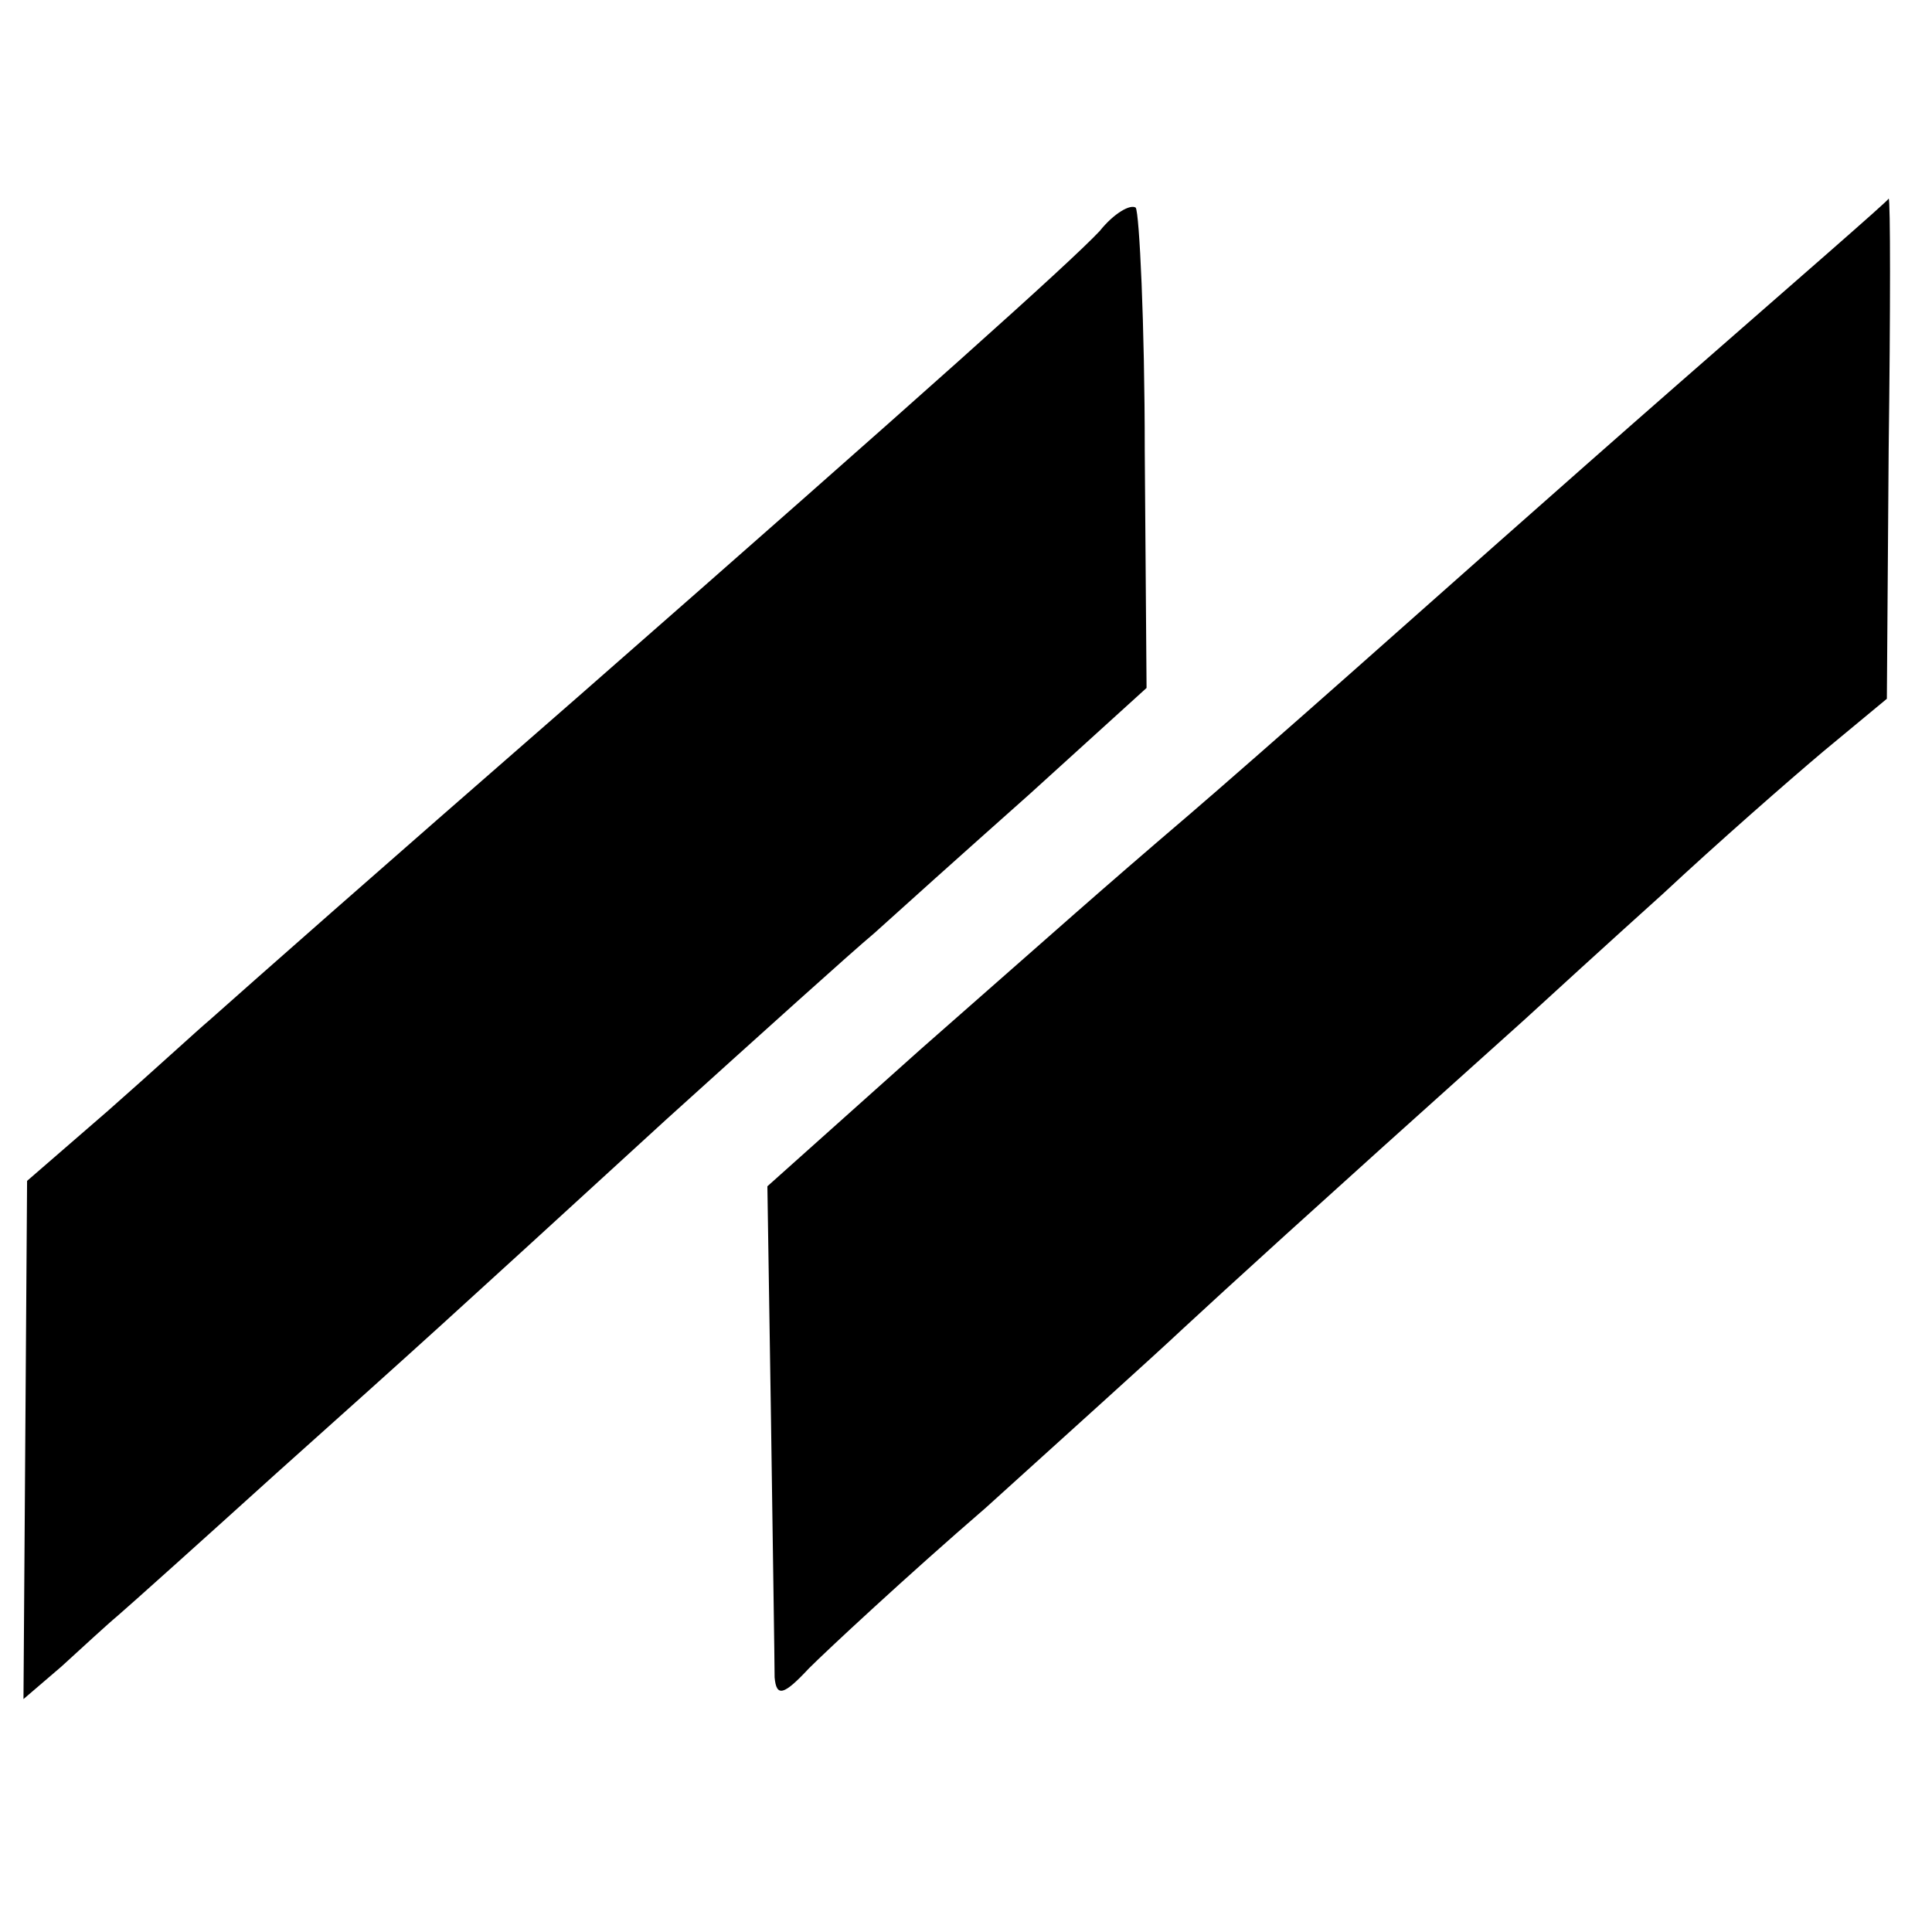
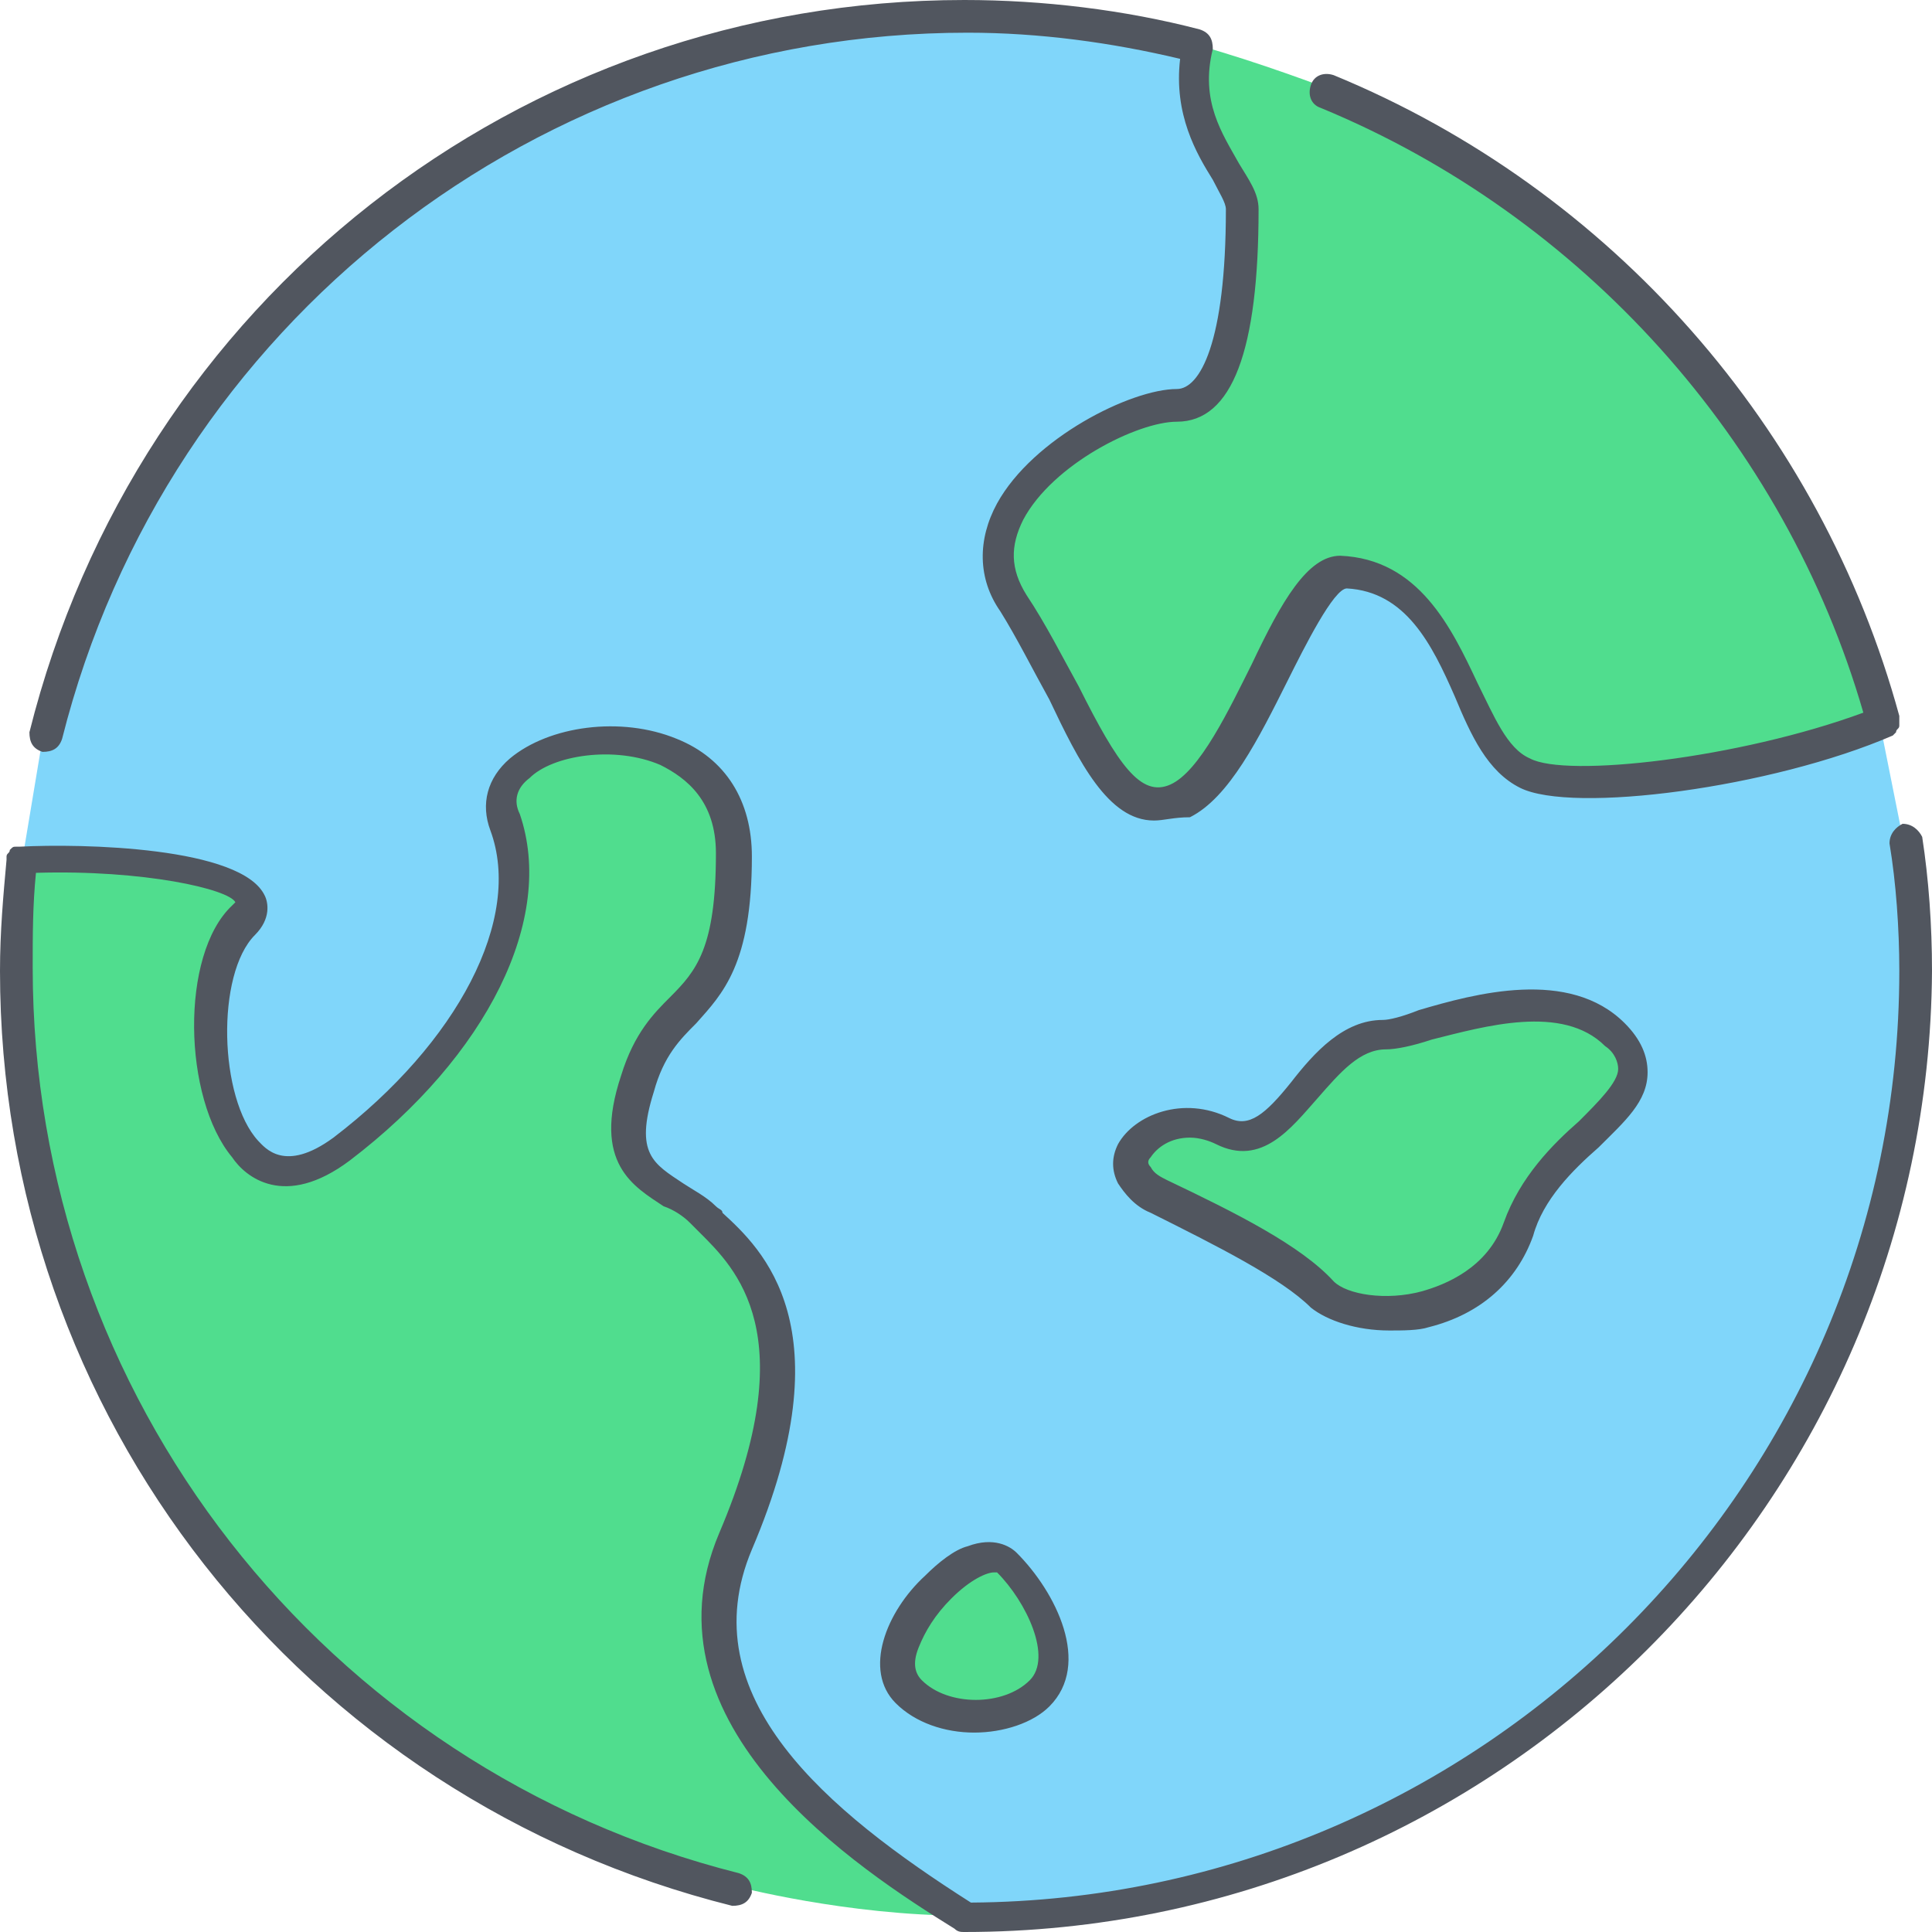
- <svg xmlns="http://www.w3.org/2000/svg" version="1.0" width="107pt" height="107pt" viewBox="0 0 107 107" preserveAspectRatio="xMidYMid meet">
-   <g transform="translate(0,107) scale(0.1,-0.1)" fill="#000000" stroke="none">
-     <path d="M609 942 c-17 -18 -95 -88 -289 -258 -117 -102 -177 -155 -204 -179 -6 -5 -31 -28 -56 -50 l-45 -39 -1 -144 -1 -143 21 18 c11 10 25 23 31 28 7 6 46 41 88 79 86 77 86 77 216 196 52 47 103 93 115 103 11 10 50 45 86 77 l65 59 -1 131 c0 71 -3 132 -5 135 -3 2 -12 -3 -20 -13z" />
-     <path d="M929 857 c-64 -56 -145 -128 -180 -159 -35 -31 -75 -66 -89 -78 -55 -47 -68 -59 -150 -131 l-85 -76 2 -129 c1 -71 2 -135 2 -143 1 -11 5 -10 19 5 10 10 54 51 98 89 43 39 92 83 109 99 26 24 63 58 189 171 12 11 47 43 77 70 30 28 70 63 89 79 l35 29 1 138 c1 77 1 139 0 139 0 -1 -53 -47 -117 -103z" />
-   </g>
+ <svg xmlns="http://www.w3.org/2000/svg" viewBox="0 0 504.32 504.32">
+   <path d="M271.36 442.027c8.533-8.533 0-25.6-8.533-34.133-8.533-8.533-37.547 22.187-25.6 34.133 9.533 8.533 25.6 8.533 34.133 0zM396.8 320.853c8.533-25.6 42.667-34.133 25.6-51.3-17.067-17.067-51.2 0-59.733 0-18.773 0-25.6 34.133-42.667 25.6-17.067-8.533-34.133 8.533-17.067 17.067 17.067 8.533 34.133 17.067 42.667 25.6s42.667 8.633 51.2-16.967zm99.84-102.4c1.707 11.093 2.56 22.187 2.56 34.133 0 136.533-110.933 247.467-247.467 247.467-33.28-20.48-78.507-53.76-59.733-98.133 25.6-59.733 0-76.8-8.533-85.333-8.533-8.533-25.6-8.533-17.067-34.133S192 265.387 192 222.72s-68.267-34.133-59.733-8.533c8.533 25.6-8.533 59.733-42.667 85.333S46.934 256.853 64 239.787c11.947-11.947-26.453-17.92-58.027-16.213l5.12-30.72C37.547 85.333 135.68 5.12 251.734 5.12c20.48 0 40.96 2.56 60.587 7.68-5.12 23.893 11.947 34.133 11.947 42.667s0 51.2-17.067 51.2-59.733 25.6-42.667 51.2c17.067 25.6 25.6 59.733 42.667 51.2 17.067-8.533 30.72-60.587 42.667-59.733 29.867 1.707 29.867 44.373 46.933 52.907 11.947 5.973 62.293 0 93.867-13.653l5.972 29.865z" fill="#80d6fa" />
+   <path d="M251.734 500.053c-30.72 0-59.733-7.68-59.733-7.68C84.48 465.92 4.267 368.64 4.267 252.587c0-10.24.853-18.773 1.707-29.013 31.573-1.707 69.12 4.267 58.027 16.213-17.067 17.067-8.533 85.333 25.6 59.733s51.2-59.733 42.667-85.333c-8.533-25.6 59.733-34.133 59.733 8.533s-17.067 34.133-25.6 59.733 8.533 25.6 17.067 34.133C192 325.12 217.6 342.187 192 401.92c-18.773 44.374 26.454 77.654 59.734 98.133zm170.666-230.4c17.067 17.067-17.067 25.6-25.6 51.2-8.533 25.6-42.667 25.6-51.2 17.067s-25.6-17.067-42.667-25.6c-17.067-8.533 0-25.6 17.067-17.067 17.067 8.533 23.893-25.6 42.667-25.6 8.533 0 42.667-17.066 59.733 0zM262.827 407.894c8.533 8.533 17.067 25.6 8.533 34.133-8.533 8.533-25.6 8.533-34.133 0-11.947-11.947 17.067-42.667 25.6-34.133zm227.84-220.161c-31.573 13.653-81.92 19.627-93.867 13.653-17.067-8.533-17.067-51.2-46.933-52.907-11.947-.853-25.6 51.2-42.667 59.733-17.067 8.533-25.6-25.6-42.667-51.2s25.6-51.2 42.667-51.2 17.067-42.667 17.067-51.2S307.2 35.84 313.174 11.947c15.36 4.267 33.28 11.093 33.28 11.093 69.973 29.013 123.733 90.454 144.213 164.693z" fill="#50dd8e" />
+   <path d="M251.734 504.32c-.853 0-1.707 0-2.56-.853-24.747-15.36-82.773-52.907-61.44-103.253 22.187-52.053 4.267-69.12-5.12-78.507l-2.56-2.56c-1.707-1.707-4.267-3.413-6.827-4.267-7.68-5.12-18.773-11.093-11.093-34.133 3.413-11.093 8.533-16.213 12.8-20.48 6.827-6.827 11.947-12.8 11.947-37.547 0-13.653-7.68-19.627-14.507-23.04-11.947-5.12-28.16-2.56-34.133 3.413-3.413 2.56-4.267 5.973-2.56 9.387 9.387 27.307-8.533 63.147-44.373 90.453-17.068 12.8-27.308 4.267-30.721-.853-12.8-15.36-13.653-52.907 0-65.707l.853-.853c-1.707-3.413-23.893-8.533-52.053-7.68-.853 8.533-.853 16.213-.853 24.747 0 111.787 75.947 209.067 184.32 236.373 2.56.853 3.413 2.56 3.413 5.12-.853 2.56-2.56 3.413-5.12 3.413C78.507 469.333 0 369.493 0 253.44c0-10.24.853-19.627 1.707-29.013v-.853c0-.853.853-.853.853-1.707.853-.853.853-.853 1.707-.853h.853c16.213-.853 58.027 0 64 12.8.853 1.707 1.707 5.973-2.56 10.24-10.24 10.24-9.387 42.667.853 53.76 1.707 1.707 6.827 8.533 19.627-.853 32.427-24.747 49.493-57.173 40.96-80.213-2.56-6.827-.853-13.653 5.12-18.773 10.24-8.533 29.013-11.093 43.52-5.12 12.8 5.12 19.627 16.213 19.627 30.72 0 28.16-7.68 35.84-14.507 43.52-4.267 4.267-8.533 8.533-11.093 17.92-5.12 16.213 0 18.773 7.68 23.893 2.56 1.707 5.973 3.413 8.533 5.973.853.853 1.707.853 1.707 1.707 10.24 9.387 32.427 29.867 7.68 87.893-16.213 38.4 19.627 68.267 57.173 92.16 133.12-.853 242.347-109.227 242.347-243.2 0-11.093-.853-23.04-2.56-33.28 0-2.56 1.707-4.267 3.413-5.12 2.56 0 4.267 1.707 5.12 3.413 1.707 11.093 2.56 23.04 2.56 34.987-.853 138.239-113.493 250.879-252.586 250.879zm2.56-52.053c-7.68 0-15.36-2.56-20.48-7.68-8.533-8.533-2.56-23.893 7.68-33.28 3.413-3.413 7.68-6.827 11.093-7.68 6.827-2.56 11.093 0 12.8 1.707 10.24 10.24 19.627 29.013 8.533 40.107-4.266 4.266-11.946 6.826-19.626 6.826zm5.12-41.814c-1.707 0-5.973 1.707-11.093 6.827-4.267 4.267-6.827 8.533-8.533 12.8-1.707 4.267-.853 6.827.853 8.533 6.827 6.827 21.333 6.827 28.16 0 5.973-5.973-.853-20.48-8.533-28.16h-.854zm103.253-63.146c-8.533 0-16.213-2.56-20.48-5.973-7.68-7.68-24.747-16.213-41.813-24.747-4.267-1.707-6.827-5.12-8.533-7.68-1.707-3.413-1.707-6.827 0-10.24 4.267-7.68 17.067-12.8 29.013-6.827 5.12 2.56 9.387-.853 16.213-9.387 5.973-7.68 13.653-16.213 23.893-16.213 1.707 0 5.12-.853 9.387-2.56 14.507-4.267 39.253-11.093 53.76 3.413 4.267 4.267 5.973 8.533 5.973 12.8 0 7.68-5.973 12.8-12.8 19.627-6.827 5.973-14.507 13.653-17.067 23.04-4.267 11.947-13.653 20.48-27.307 23.893-2.559.854-6.826.854-10.239.854zm-52.053-50.347c-5.12 0-8.533 2.56-10.24 5.12-.853.853-.853 1.707 0 2.56.853 1.707 2.56 2.56 4.267 3.413 17.92 8.533 34.987 17.067 43.52 26.453 3.413 3.413 13.653 5.12 23.04 2.56 5.973-1.707 17.067-5.973 21.333-17.92 4.267-11.947 12.8-20.48 19.627-26.453 5.12-5.12 10.24-10.24 10.24-13.653 0-1.707-.853-4.267-3.413-5.973-11.093-11.093-31.573-5.12-45.227-1.707-5.12 1.707-9.387 2.56-11.947 2.56-6.827 0-11.947 5.973-17.92 12.8-6.827 7.68-14.507 17.92-26.453 11.947-1.707-.854-4.267-1.707-6.827-1.707zm-9.387-82.773c-11.947 0-19.627-15.36-27.307-31.573-4.267-7.68-8.533-16.213-12.8-23.04-5.973-8.533-5.973-18.773-.853-28.16 9.387-17.067 34.987-29.867 46.933-29.867 5.973 0 12.8-11.947 12.8-46.933 0-1.707-1.707-4.267-3.413-7.68-4.267-6.827-10.24-17.067-8.533-31.573-17.92-4.267-36.693-6.827-55.467-6.827C140.8 8.533 43.52 84.48 16.214 192.853c-.853 2.56-2.56 3.413-5.12 3.413-2.56-.853-3.413-2.56-3.413-5.12C35.84 78.507 135.68 0 251.734 0c20.48 0 41.813 2.56 61.44 7.68 2.56.853 3.413 2.56 3.413 5.12-3.413 13.653 2.56 22.187 6.827 29.867 2.56 4.267 5.12 7.68 5.12 11.947 0 36.693-6.827 55.467-21.333 55.467-10.24 0-32.427 11.093-40.107 25.6-3.413 6.827-3.413 12.8.853 19.627 5.12 7.68 9.387 16.213 13.653 23.893 10.24 20.48 16.213 29.013 23.893 25.6 7.68-3.413 15.36-19.627 21.333-31.573 7.68-16.213 14.507-28.16 23.04-28.16 20.48.853 29.013 18.773 35.84 33.28 4.267 8.533 7.68 17.067 13.653 19.627 9.387 5.12 54.613 0 87.04-11.947C465.92 115.2 413.014 56.32 344.747 28.16c-2.56-.853-3.413-3.413-2.56-5.973.853-2.56 3.413-3.413 5.973-2.56 72.533 29.867 127.147 92.16 147.627 167.253v2.56c0 .853-.853.853-.853 1.707l-.854.853c-31.573 13.653-83.627 20.48-97.28 13.653-8.533-4.267-12.8-13.653-17.067-23.893-5.973-13.653-12.8-27.307-28.16-28.16-3.413 0-11.093 15.36-15.36 23.893-7.68 15.36-15.36 30.72-25.6 35.84-4.266 0-6.826.854-9.386.854z" fill="#51565f" />
</svg>
